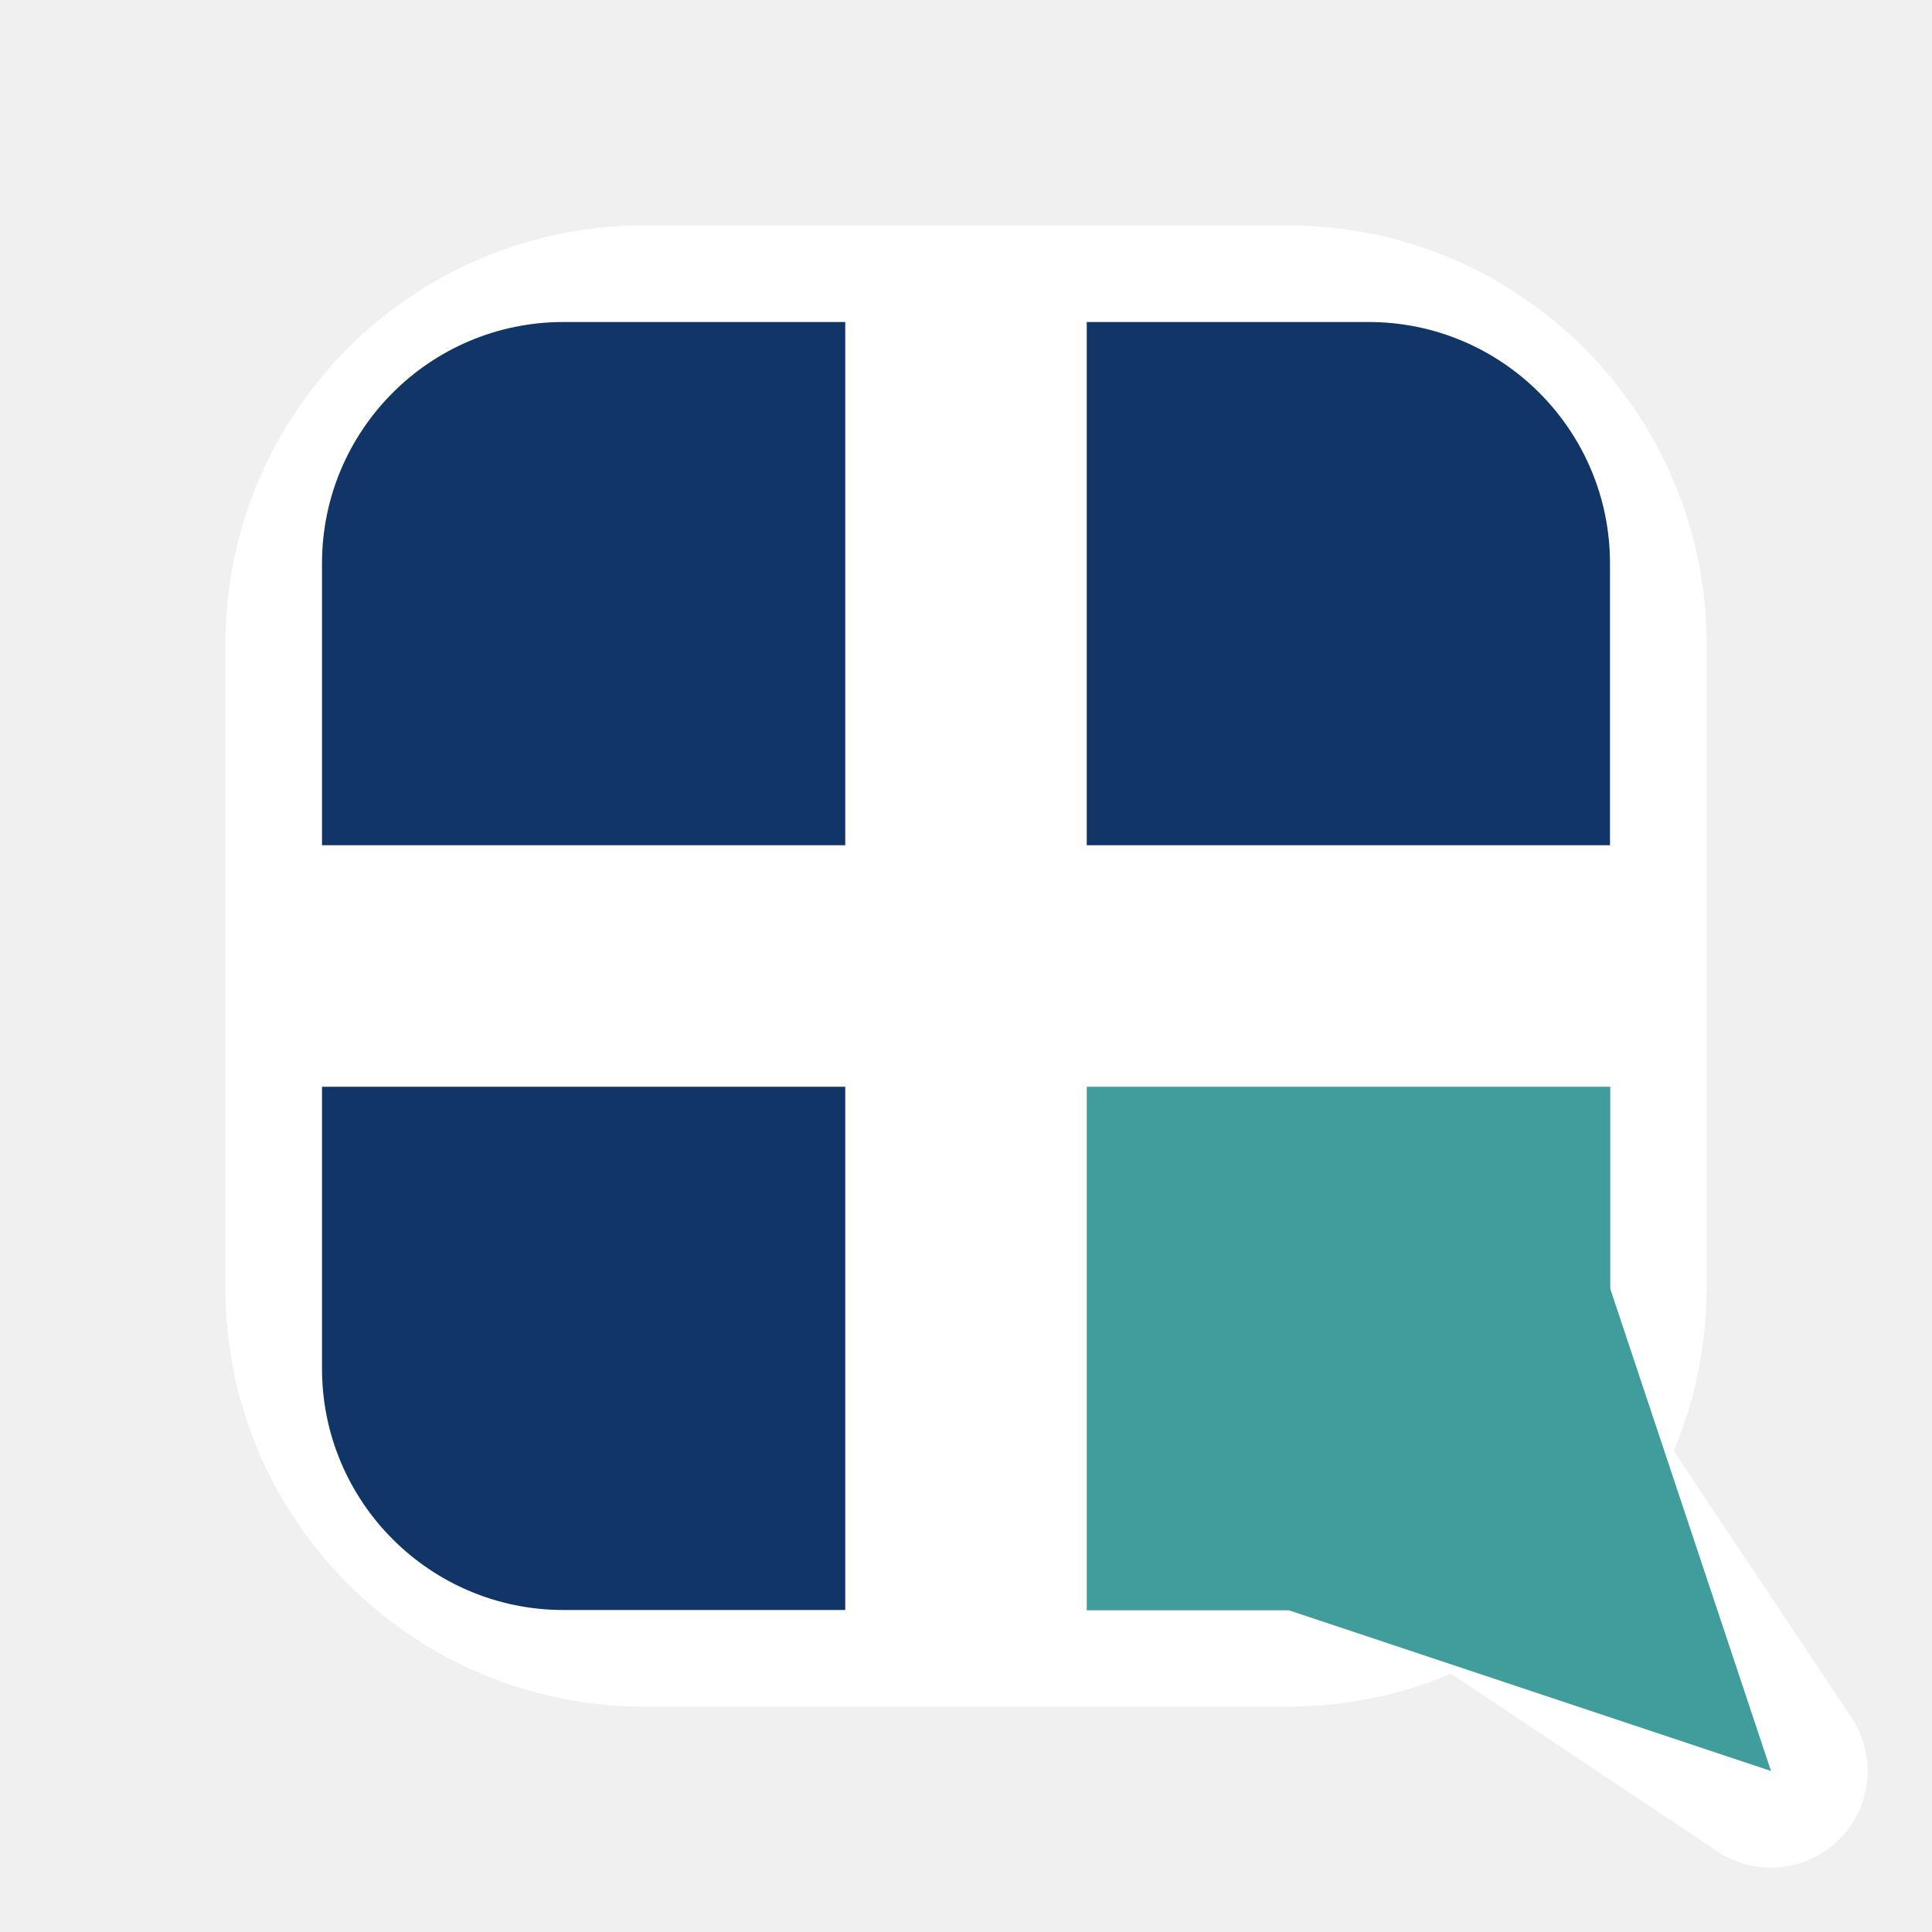
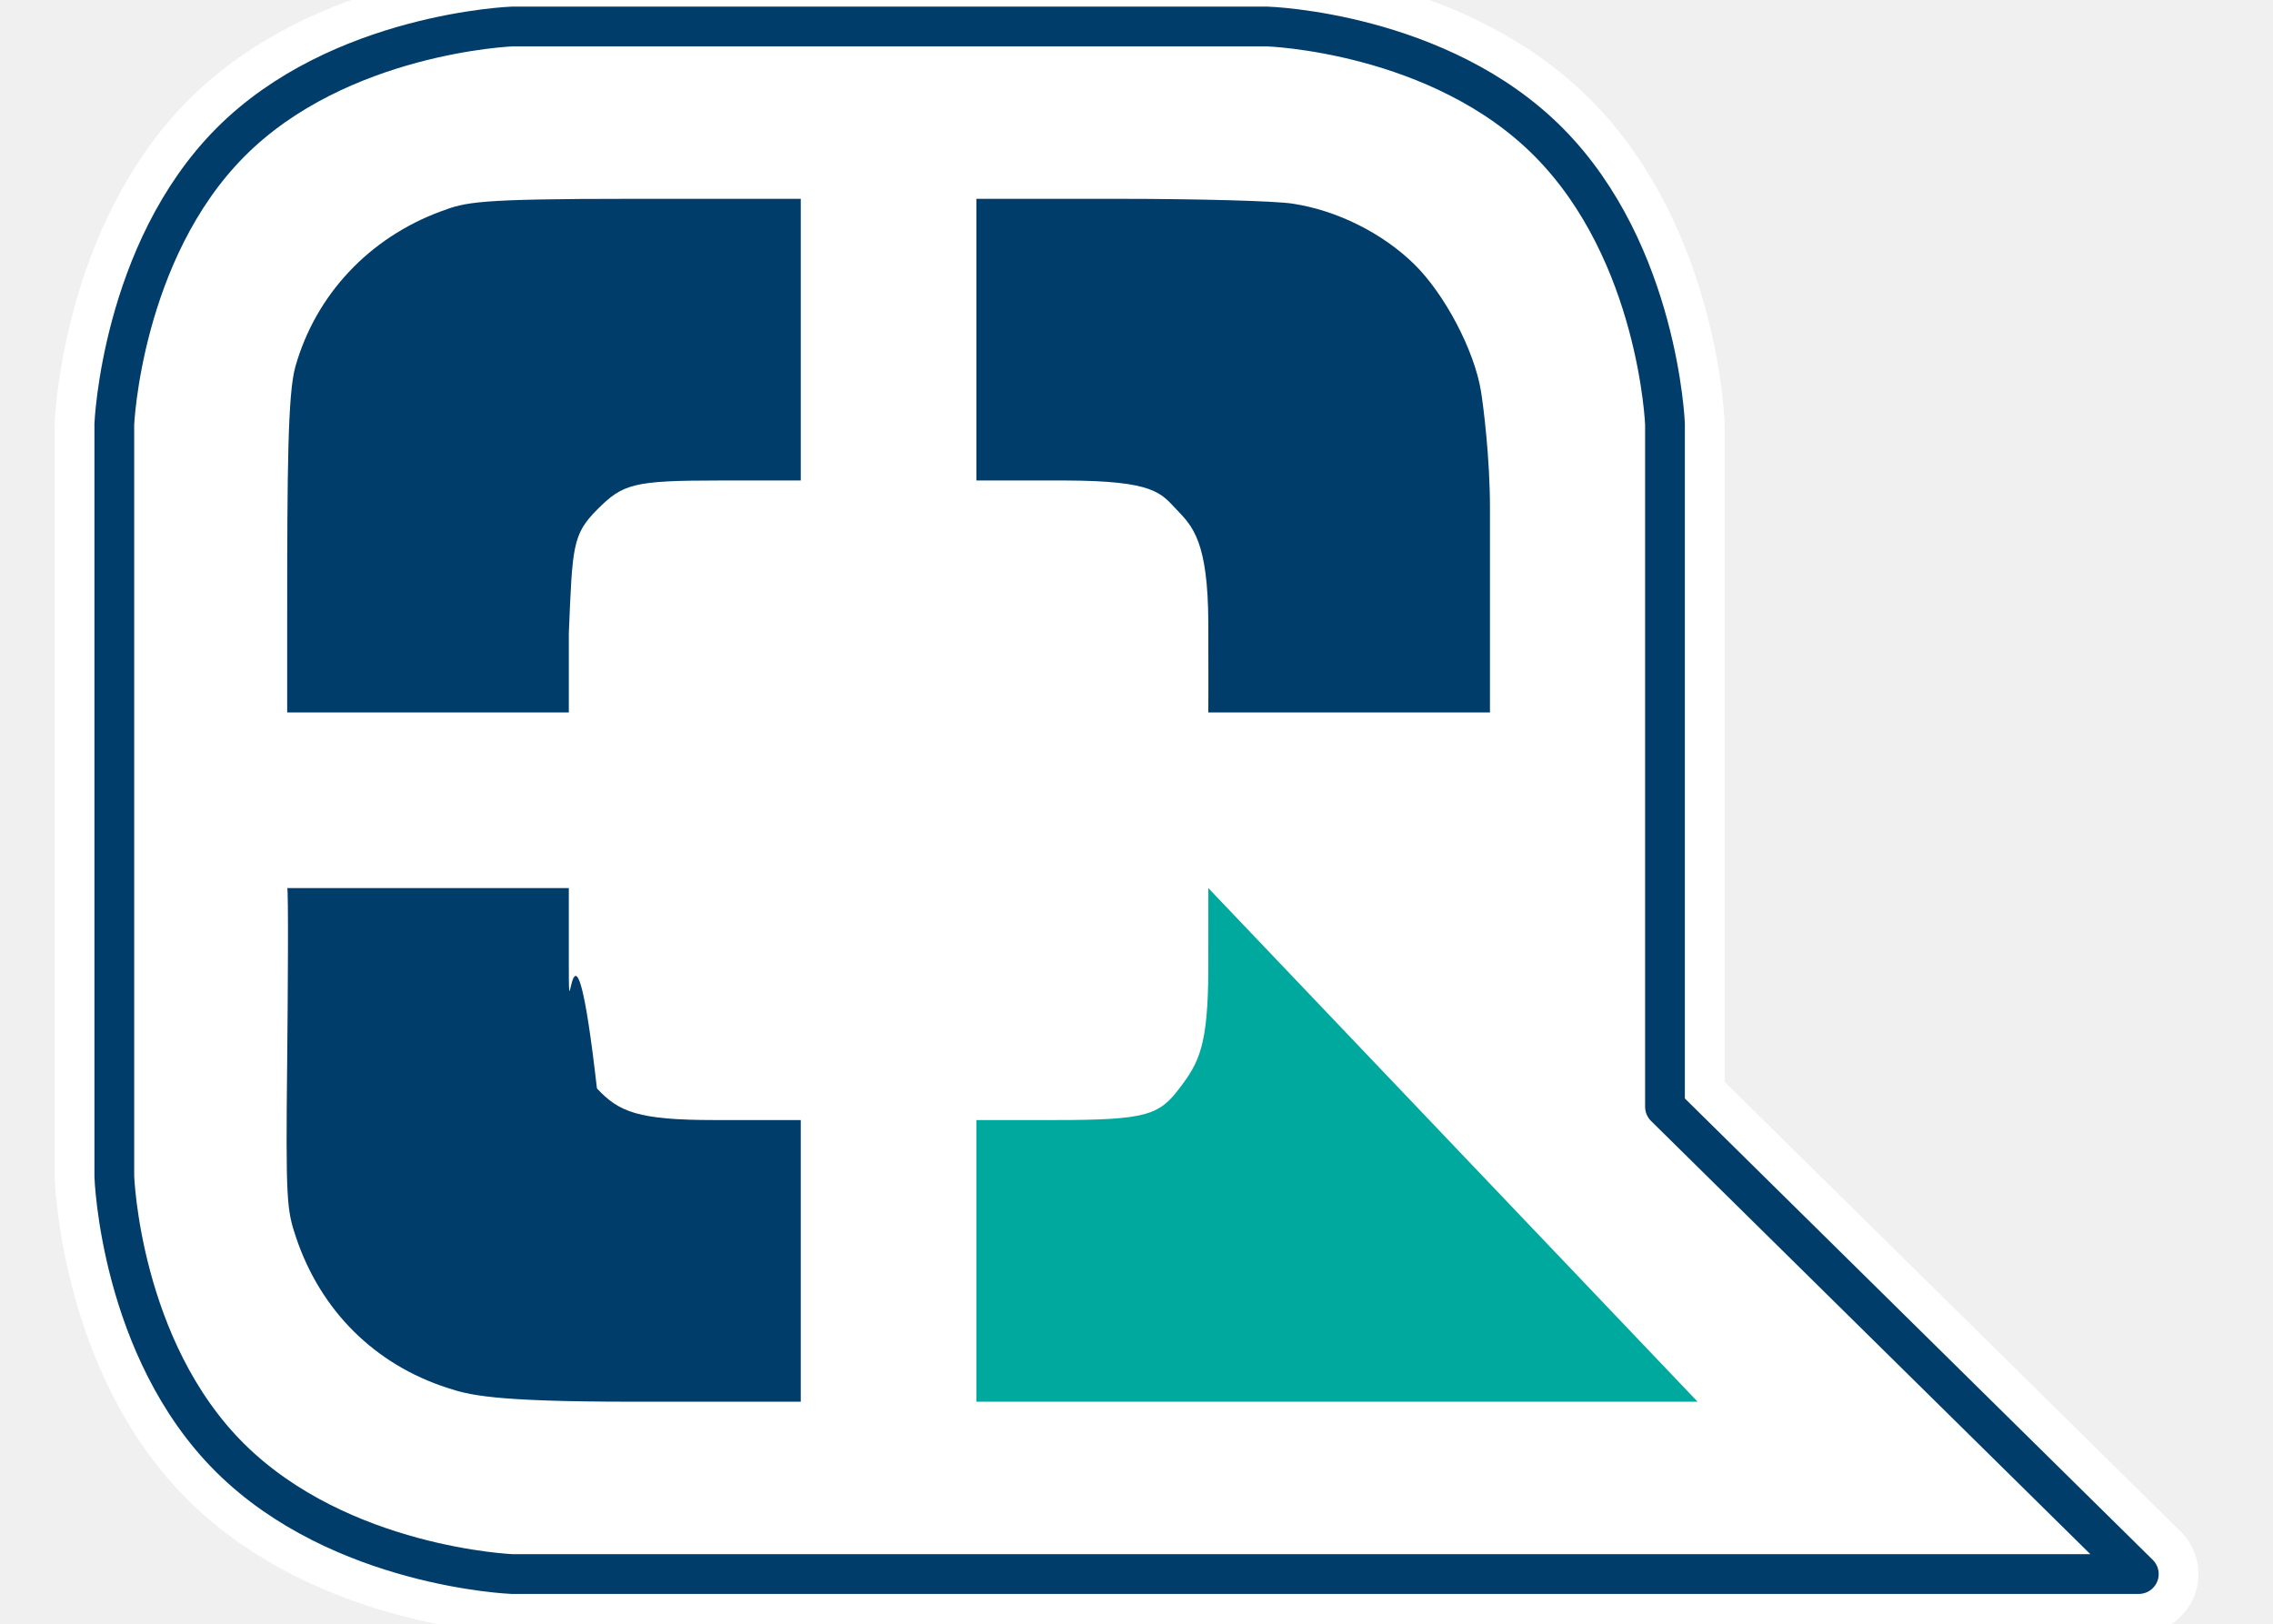
- <svg xmlns="http://www.w3.org/2000/svg" viewBox="0 0 240 240">
-   <defs>
-     <mask id="crossMask">
-       <rect width="240" height="240" fill="white" />
-       <rect x="105" y="0" width="30" height="240" fill="black" />
-       <rect x="0" y="105" width="240" height="30" fill="black" />
-     </mask>
-   </defs>
-   <g stroke="white" stroke-width="24" stroke-linejoin="round" fill="white">
-     <rect x="40" y="40" width="160" height="160" rx="40" />
-     <polygon points="160,180 220,220 180,160" />
-   </g>
-   <g mask="url(#crossMask)">
-     <rect x="40" y="40" width="160" height="160" rx="30" fill="#103566" />
-     <polyline points="120,200 120,120 200,120 200,160 220,220 160,200" fill="#419d9b" />
-   </g>
+ <svg xmlns="http://www.w3.org/2000/svg" width="350" height="250" viewBox="140 120 625 490" style="background-color: transparent;">
+   <path fill="#FFFFFF" stroke="#FFFFFF" stroke-width="36" stroke-linejoin="round" d="m 264,595 c 0,0 -51.731,-2.041 -85,-35 -33.269,-32.959 -35,-85 -35,-85 V 248 c 0,0 2.203,-51.973 35,-85 32.797,-33.027 85,-35 85,-35 h 228 c 0,0 51.969,1.625 85,35 33.031,33.375 35,85 35,85 v 206 l 143,141 z" />
+   <path fill="#FFFFFF" stroke="#003D6B" stroke-width="12" stroke-linejoin="round" d="m 264,595 c 0,0 -51.731,-2.041 -85,-35 -33.269,-32.959 -35,-85 -35,-85 V 248 c 0,0 2.203,-51.973 35,-85 32.797,-33.027 85,-35 85,-35 h 228 c 0,0 51.969,1.625 85,35 33.031,33.375 35,85 35,85 v 206 l 143,141 z" />
+   <path fill="#003D6B" d="m 244.508,538.819 c -21.927,-7.089 -38.211,-23.277 -45.657,-45.389 -2.806,-8.333 -3.145,-10.957 -2.677,-53.43 0.196,-17.763 0.421,-52.55 0,-52 h 85 v 23.667 c 0,25.512 1.004,-28.726 8.486,36.786 6.595,7.104 12.404,9.548 35.448,9.548 h 26.066 v 85 h -50.333 c -43.197,0 -49.868,-2.091 -56.333,-4.181 z M 196.175,306.778 c -2e-5,-45.486 0.177,-68.013 2.464,-76.111 6.127,-21.693 22.22,-38.871 43.927,-46.887 C 250.107,180.995 253.017,180 300.175,180 h 51 v 85 H 326.377 c -25.882,0 -28.927,1.037 -36.676,8.81 -7.472,7.495 -7.438,11.211 -8.526,37.255 V 335 h -85 z M 474.175,335 c 0,0 0.064,-12.185 0,-27.119 -0.104,-24.572 -4.774,-29.074 -9.566,-34.095 -4.792,-5.022 -6.663,-8.687 -33.434,-8.786 -9.402,-0.035 -27,0 -27,0 v -85 h 42.411 c 24.462,0 47.597,0.632 53,1.448 13.374,2.02 27.142,8.873 36.738,18.285 9.194,9.019 18.119,25.982 20.132,38.267 0.721,4.4 2.733,20.297 2.719,35.333 -0.026,27.533 0,61.667 0,61.667 z" />
+   <path fill="#00A99D" d="m 404.175,543 v -85 h 23.655 c 27.748,0 31.453,-1.49 37.577,-9.518 6.01,-7.879 8.706,-12.876 8.769,-36.26 0.032,-11.978 0,-24.222 0,-24.222 l 147.667,155 z" />
</svg>
